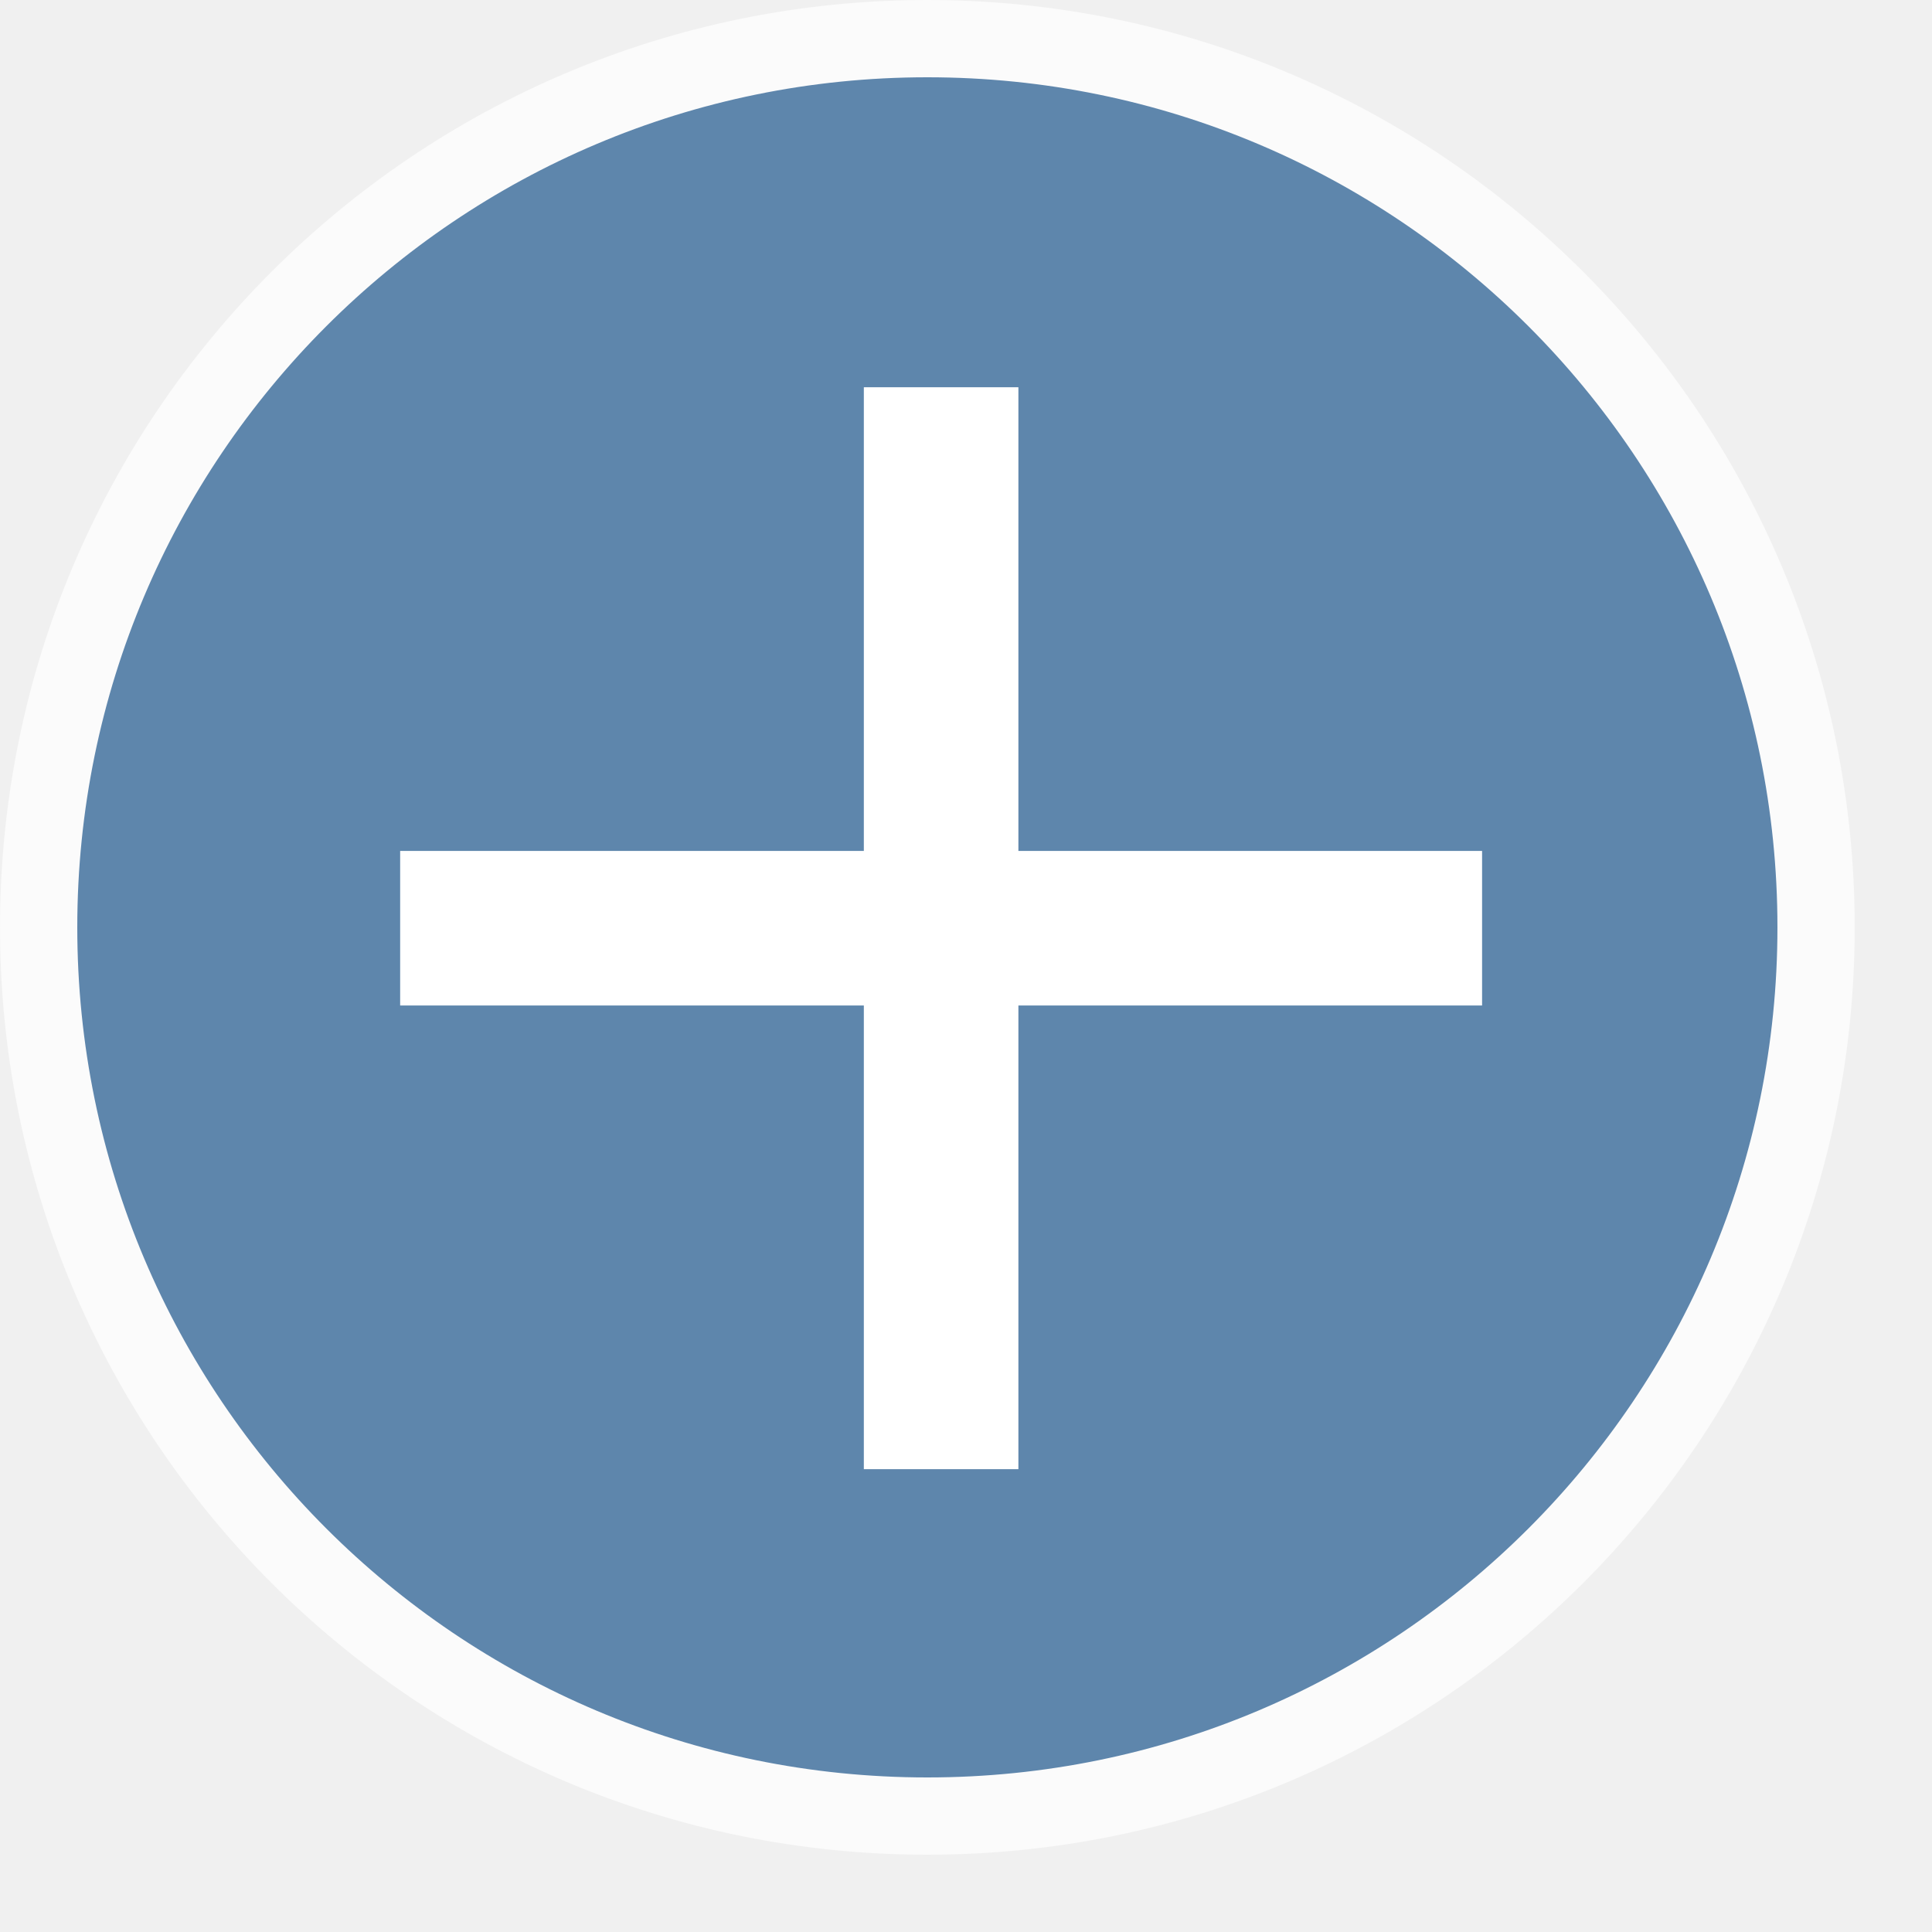
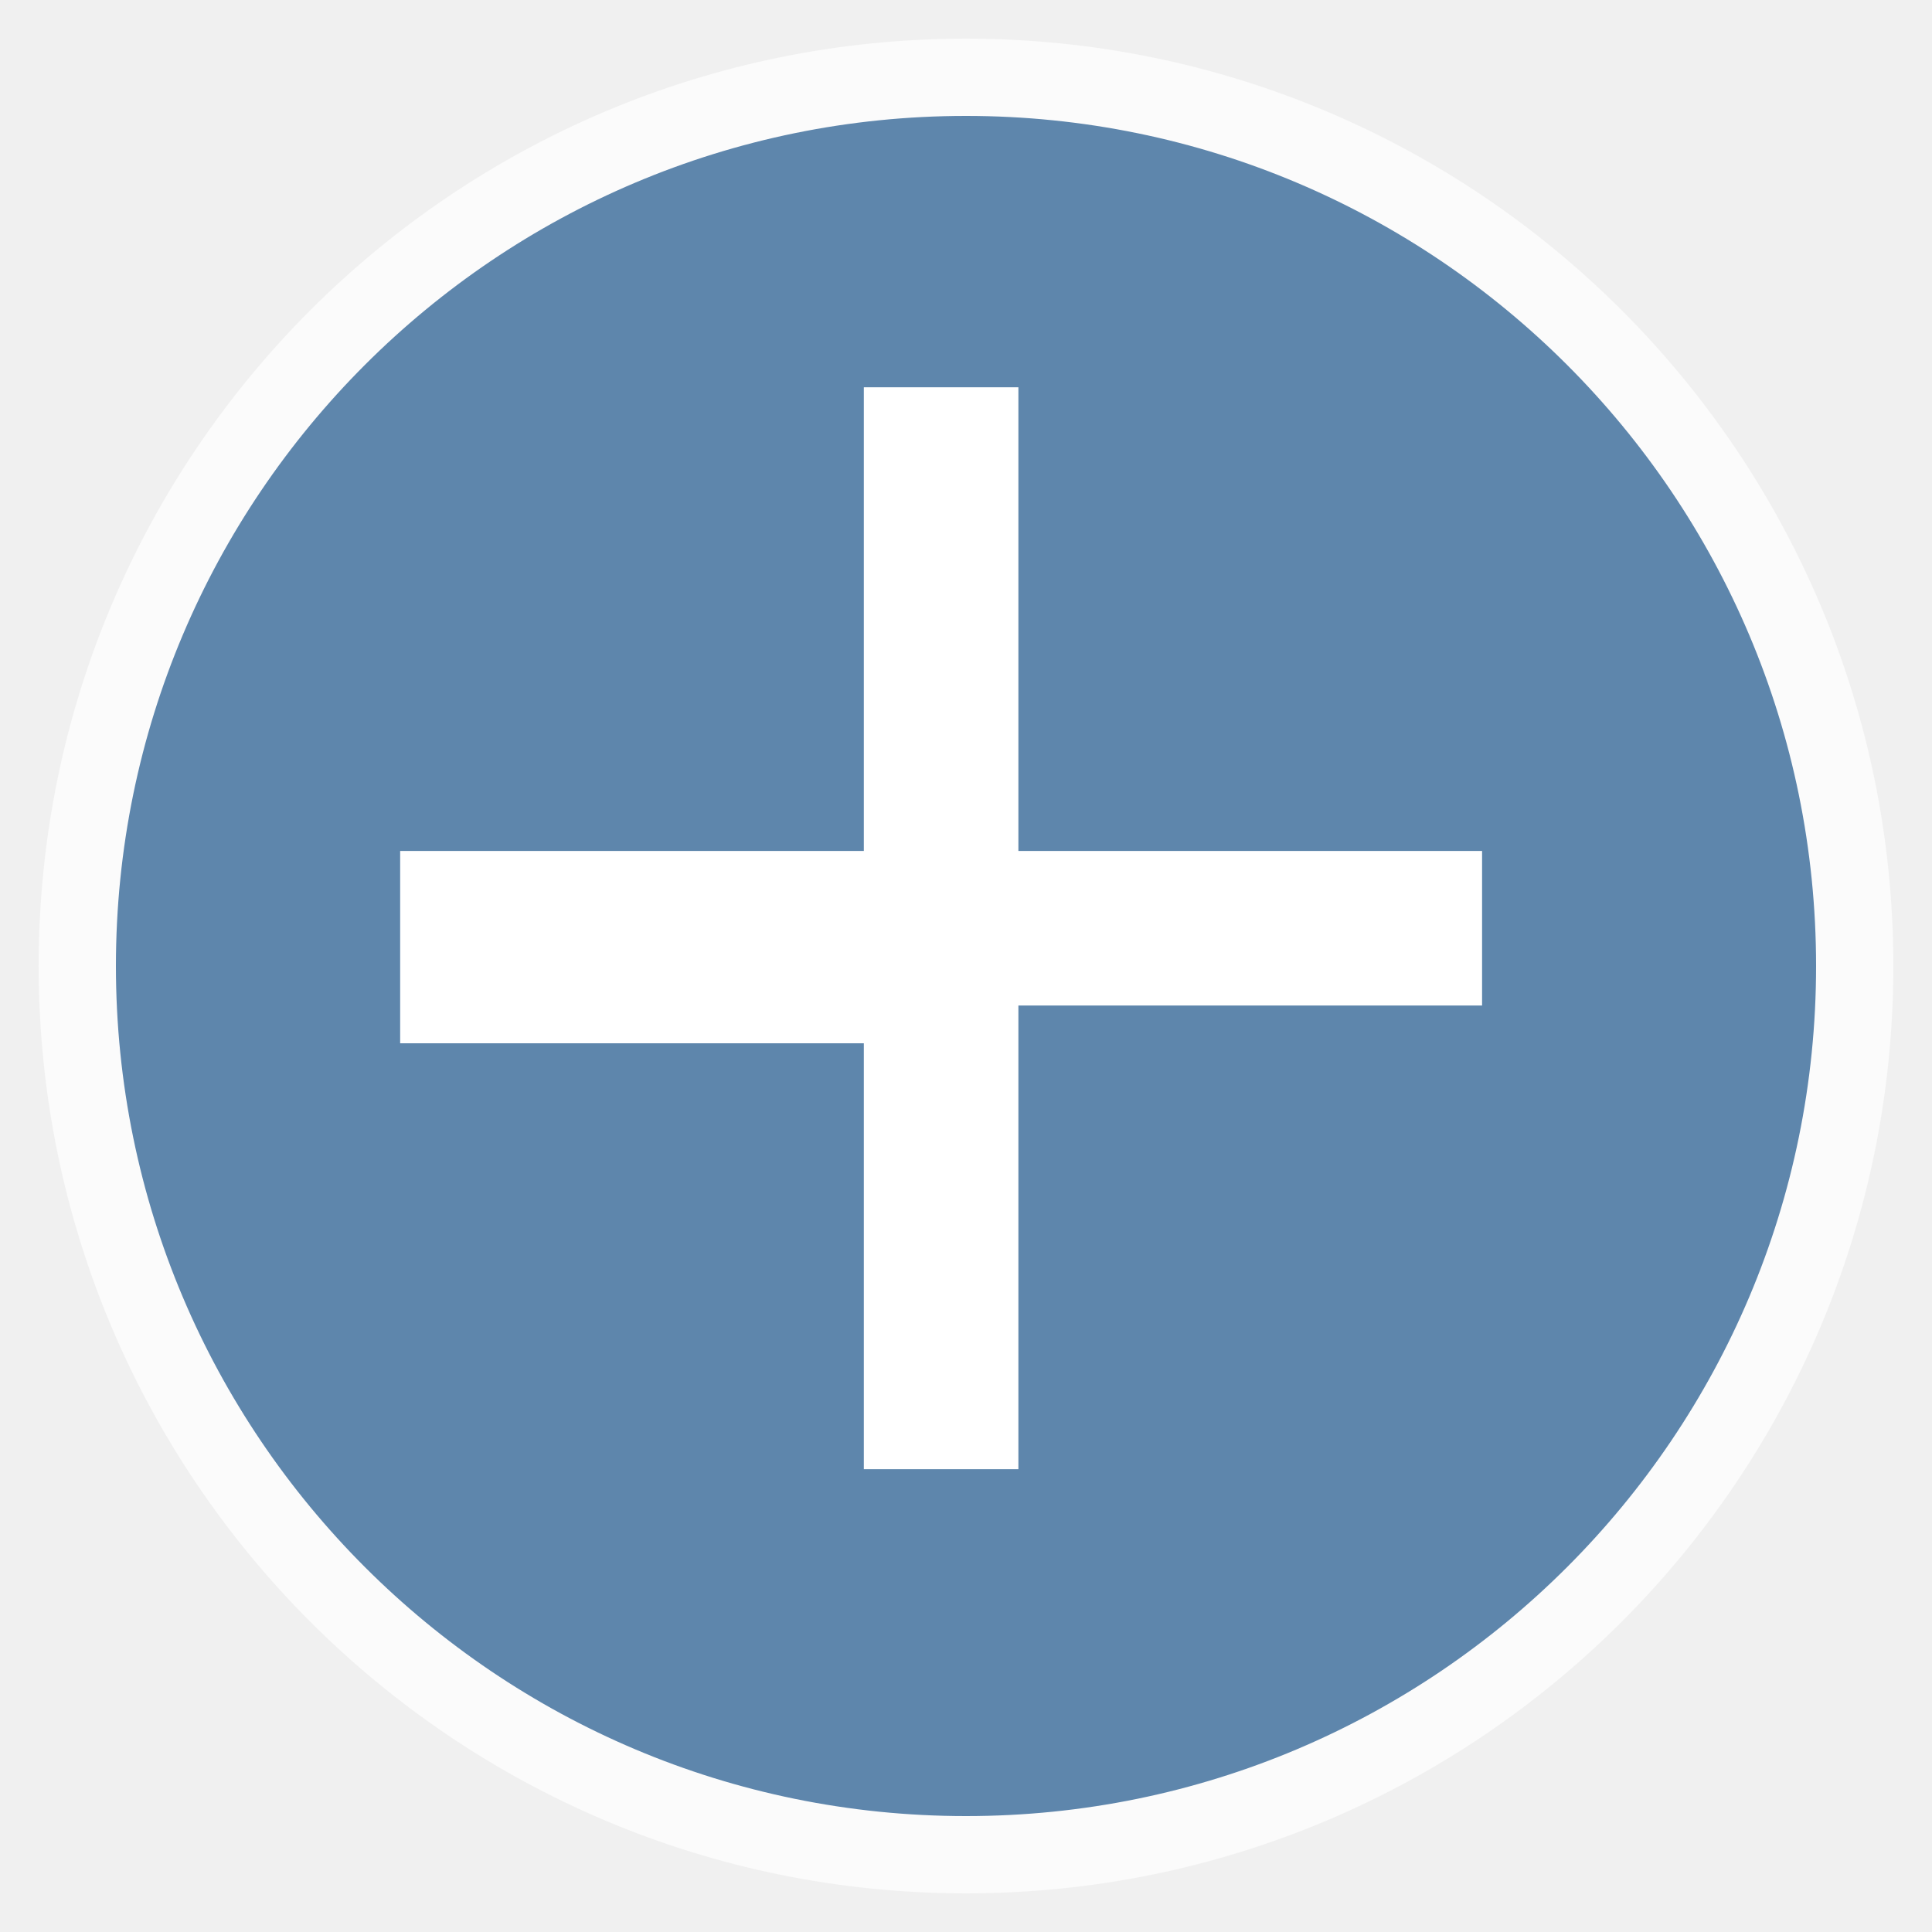
<svg xmlns="http://www.w3.org/2000/svg" viewBox="0 0 25 25" fill="none">
-   <circle opacity="0.7" cx="12" cy="12" r="11.5" fill="#20588F" stroke="white" />
-   <mask style="mask-type:alpha" maskUnits="userSpaceOnUse" x="0" y="0">
+   <circle opacity="0.7" cx="12.5" cy="12.5" r="11.5" fill="#20588F" stroke="white" />
+   <mask style="mask-type:alpha" maskUnits="userSpaceOnUse">
    <rect fill="#D9D9D9" />
  </mask>
-   <path d="M11.178 13.011H5.178V11.011H11.178V5.011H13.178V11.011H19.178V13.011H13.178V19.011H11.178V13.011Z" fill="white" />
+   <path d="M12 13.5H5.178V11.011H11.178V5.011H13.178V11.011H19.178V13.011H13.178V19.011H11.178V13.011Z" fill="white" />
</svg>
